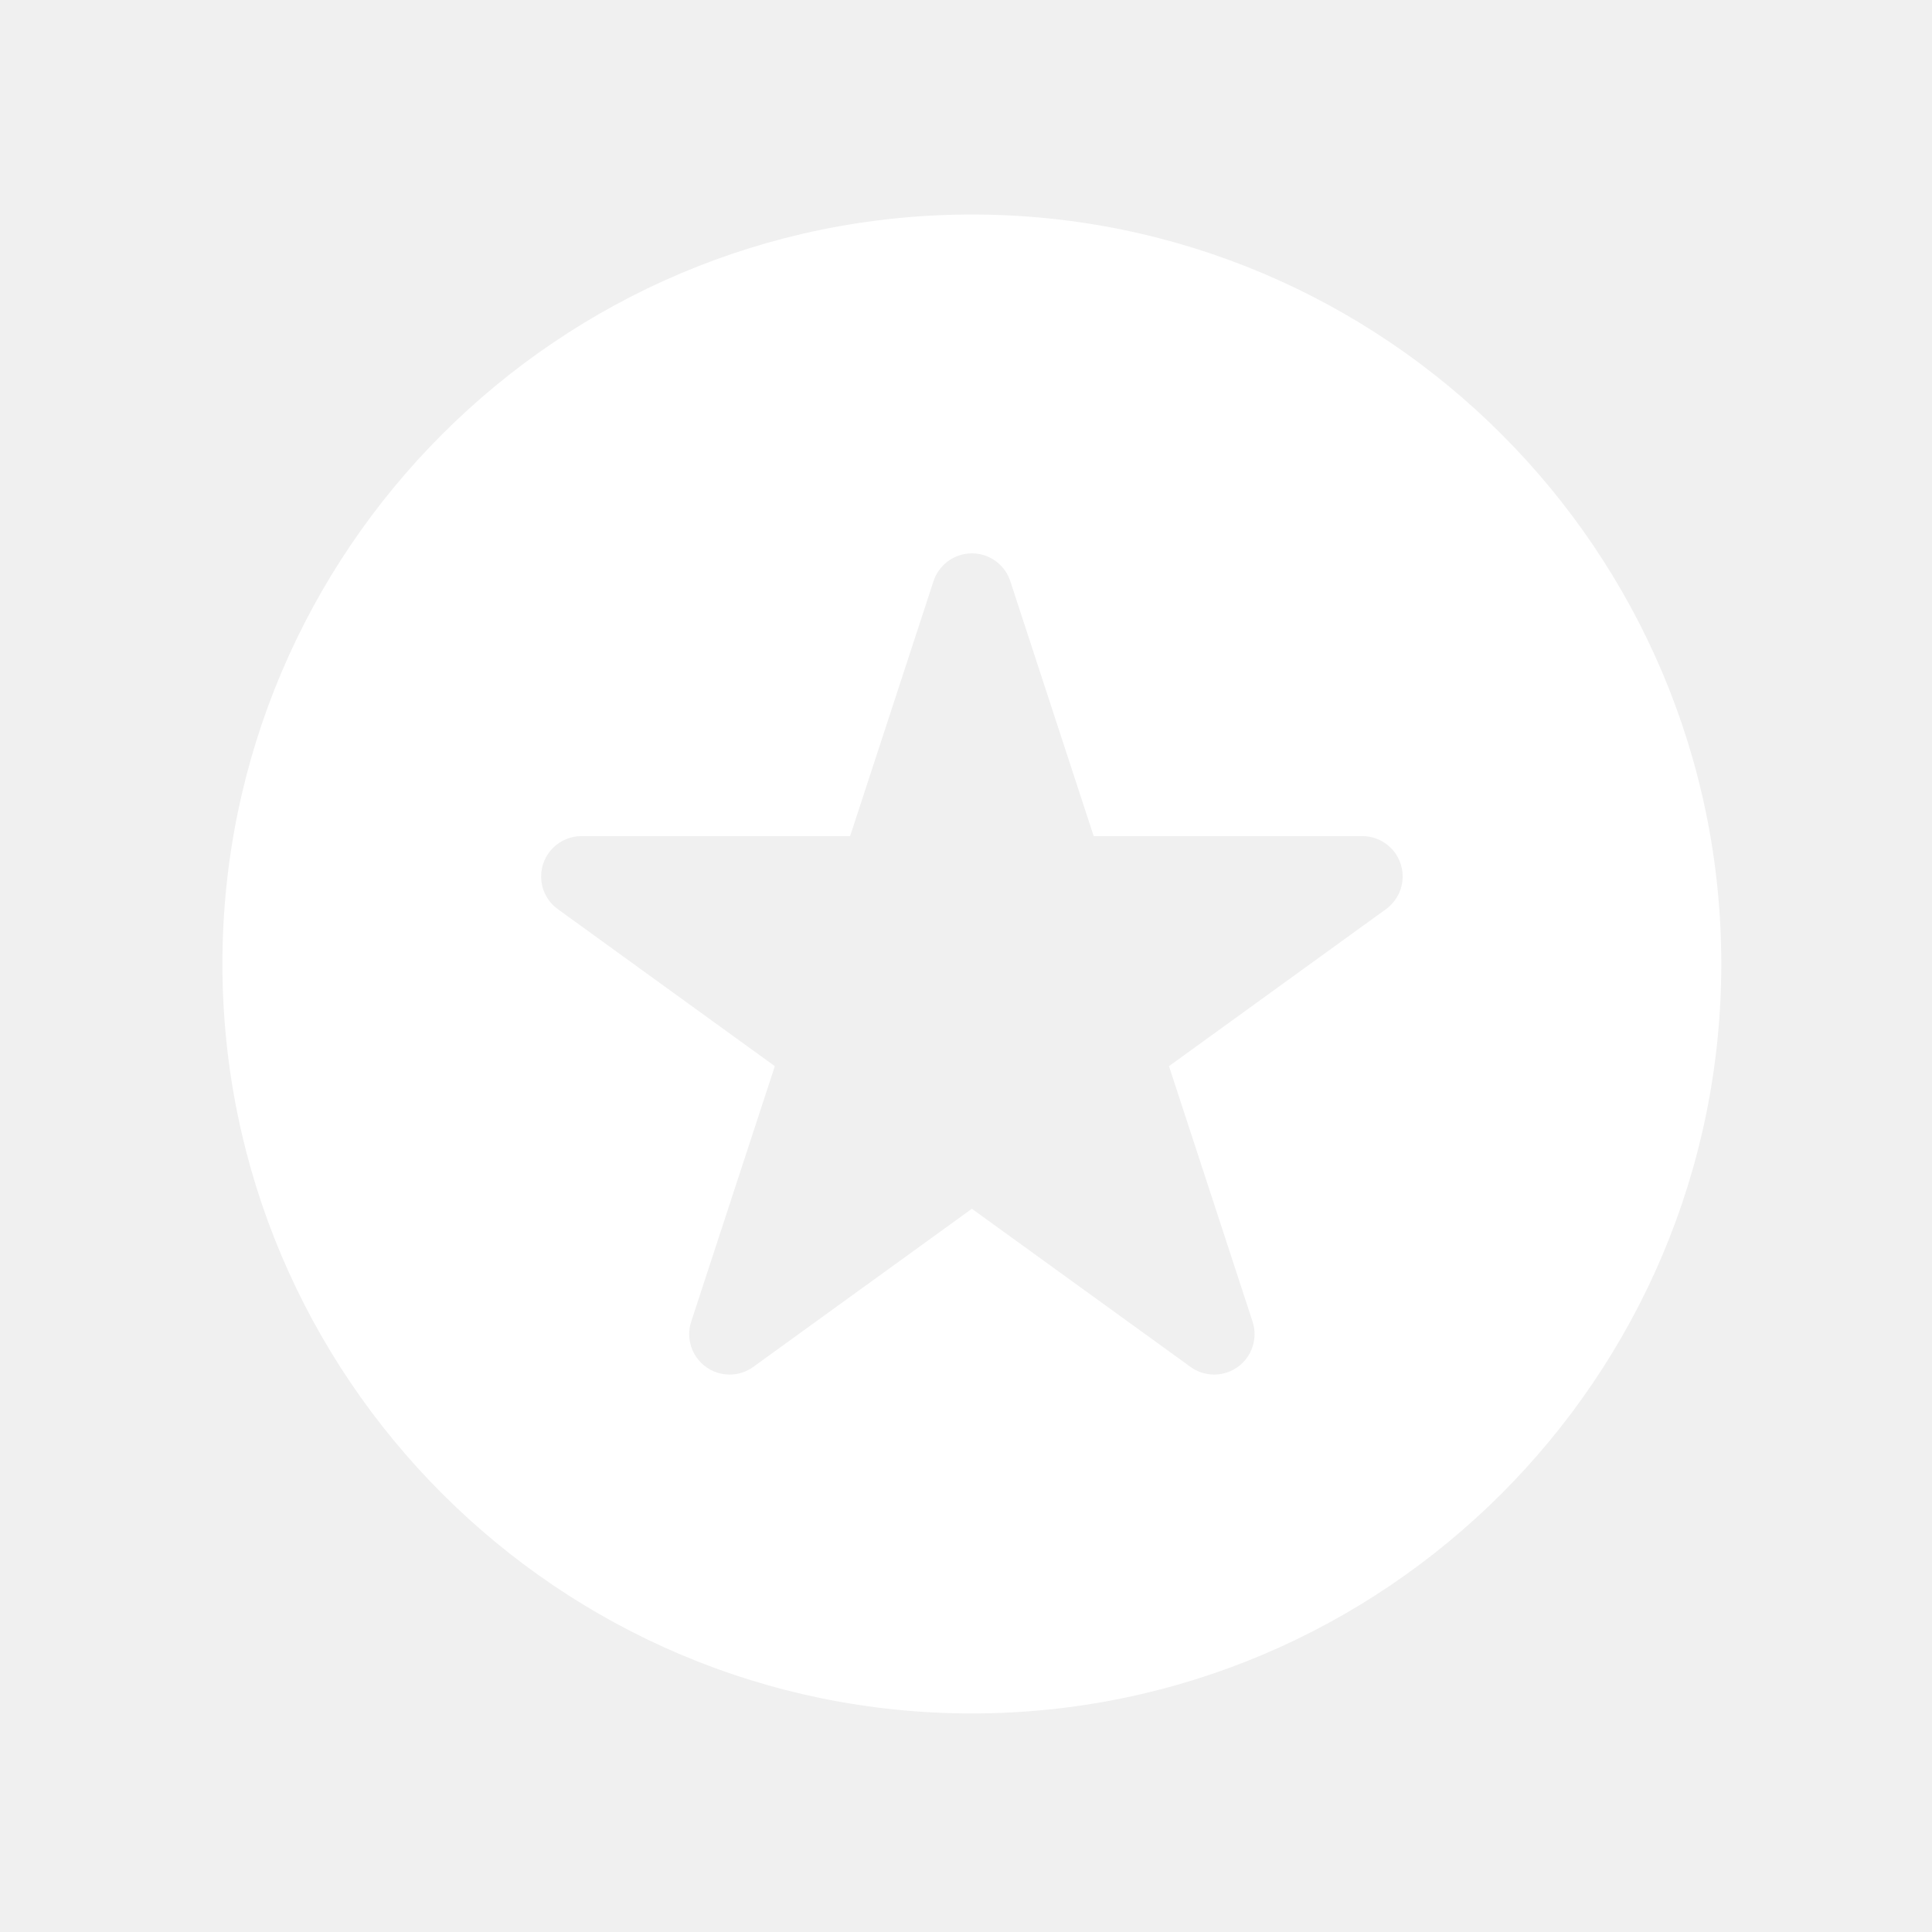
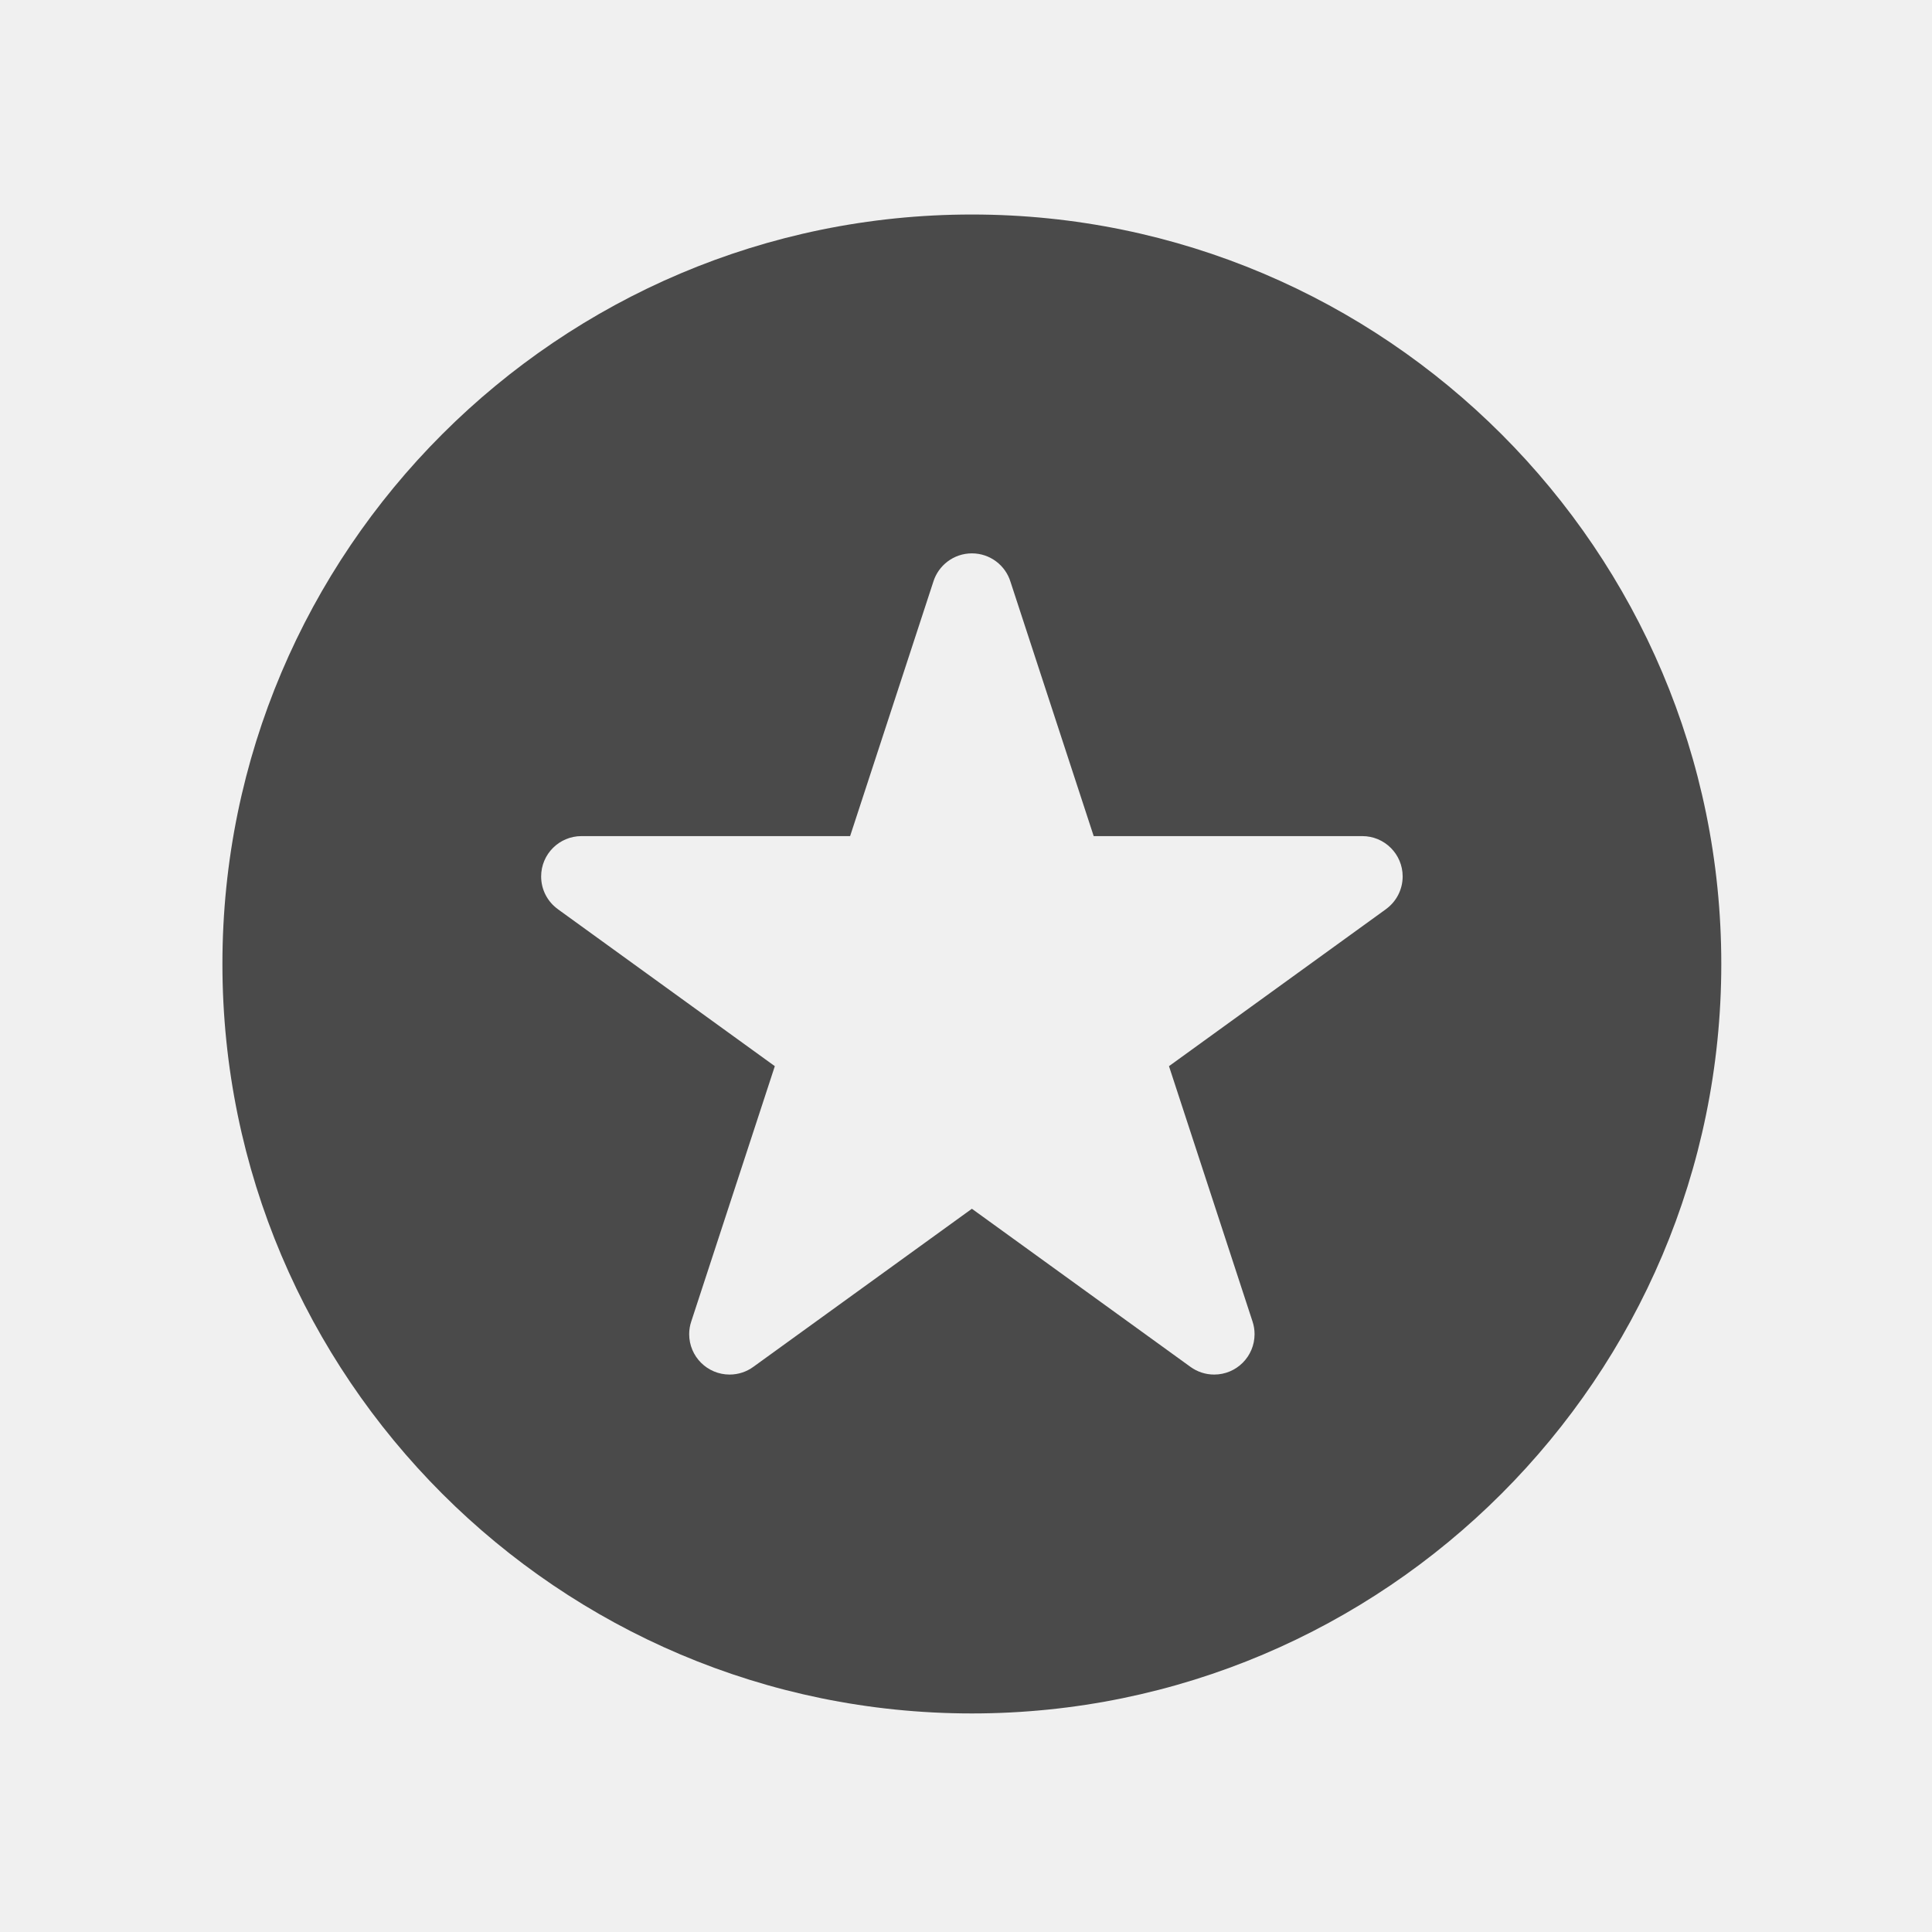
<svg xmlns="http://www.w3.org/2000/svg" enable-background="new 0 0 64 64" height="64px" id="Layer_1" version="1.1" viewBox="0 0 64 64" width="64px" xml:space="preserve">
-   <path fill="#ffffff" d="M32.194,7.106c-13.689,0-24.826,11.137-24.826,24.826c0,13.69,11.137,24.828,24.826,24.828  c13.689,0,24.826-11.138,24.826-24.828C57.021,18.243,45.884,7.106,32.194,7.106z M45.911,30.117v0.001l-7.187,5.2l2.768,8.46  c0.044,0.132,0.067,0.273,0.067,0.417c0,0.739-0.598,1.339-1.337,1.339c-0.294,0-0.564-0.094-0.784-0.253l-7.243-5.239l-7.243,5.239  c-0.22,0.159-0.49,0.253-0.783,0.253c-0.74,0-1.339-0.599-1.339-1.339c0-0.145,0.024-0.285,0.068-0.417l2.769-8.46l-7.187-5.2  v-0.001c-0.336-0.242-0.554-0.637-0.554-1.083c0-0.739,0.598-1.337,1.338-1.337h8.897l2.755-8.421  c0.168-0.547,0.677-0.945,1.28-0.945c0.602,0,1.112,0.398,1.279,0.945l2.755,8.421h8.897c0.739,0,1.338,0.598,1.338,1.337  C46.464,29.48,46.246,29.875,45.911,30.117z" />
+   <path fill="#4a4a4a" d="M32.194,7.106c-13.689,0-24.826,11.137-24.826,24.826c0,13.69,11.137,24.828,24.826,24.828  c13.689,0,24.826-11.138,24.826-24.828C57.021,18.243,45.884,7.106,32.194,7.106z M45.911,30.117v0.001l-7.187,5.2l2.768,8.46  c0.044,0.132,0.067,0.273,0.067,0.417c0,0.739-0.598,1.339-1.337,1.339c-0.294,0-0.564-0.094-0.784-0.253l-7.243-5.239l-7.243,5.239  c-0.22,0.159-0.49,0.253-0.783,0.253c-0.74,0-1.339-0.599-1.339-1.339c0-0.145,0.024-0.285,0.068-0.417l2.769-8.46l-7.187-5.2  v-0.001c-0.336-0.242-0.554-0.637-0.554-1.083c0-0.739,0.598-1.337,1.338-1.337h8.897l2.755-8.421  c0.168-0.547,0.677-0.945,1.28-0.945c0.602,0,1.112,0.398,1.279,0.945l2.755,8.421h8.897c0.739,0,1.338,0.598,1.338,1.337  C46.464,29.48,46.246,29.875,45.911,30.117z" />
</svg>
